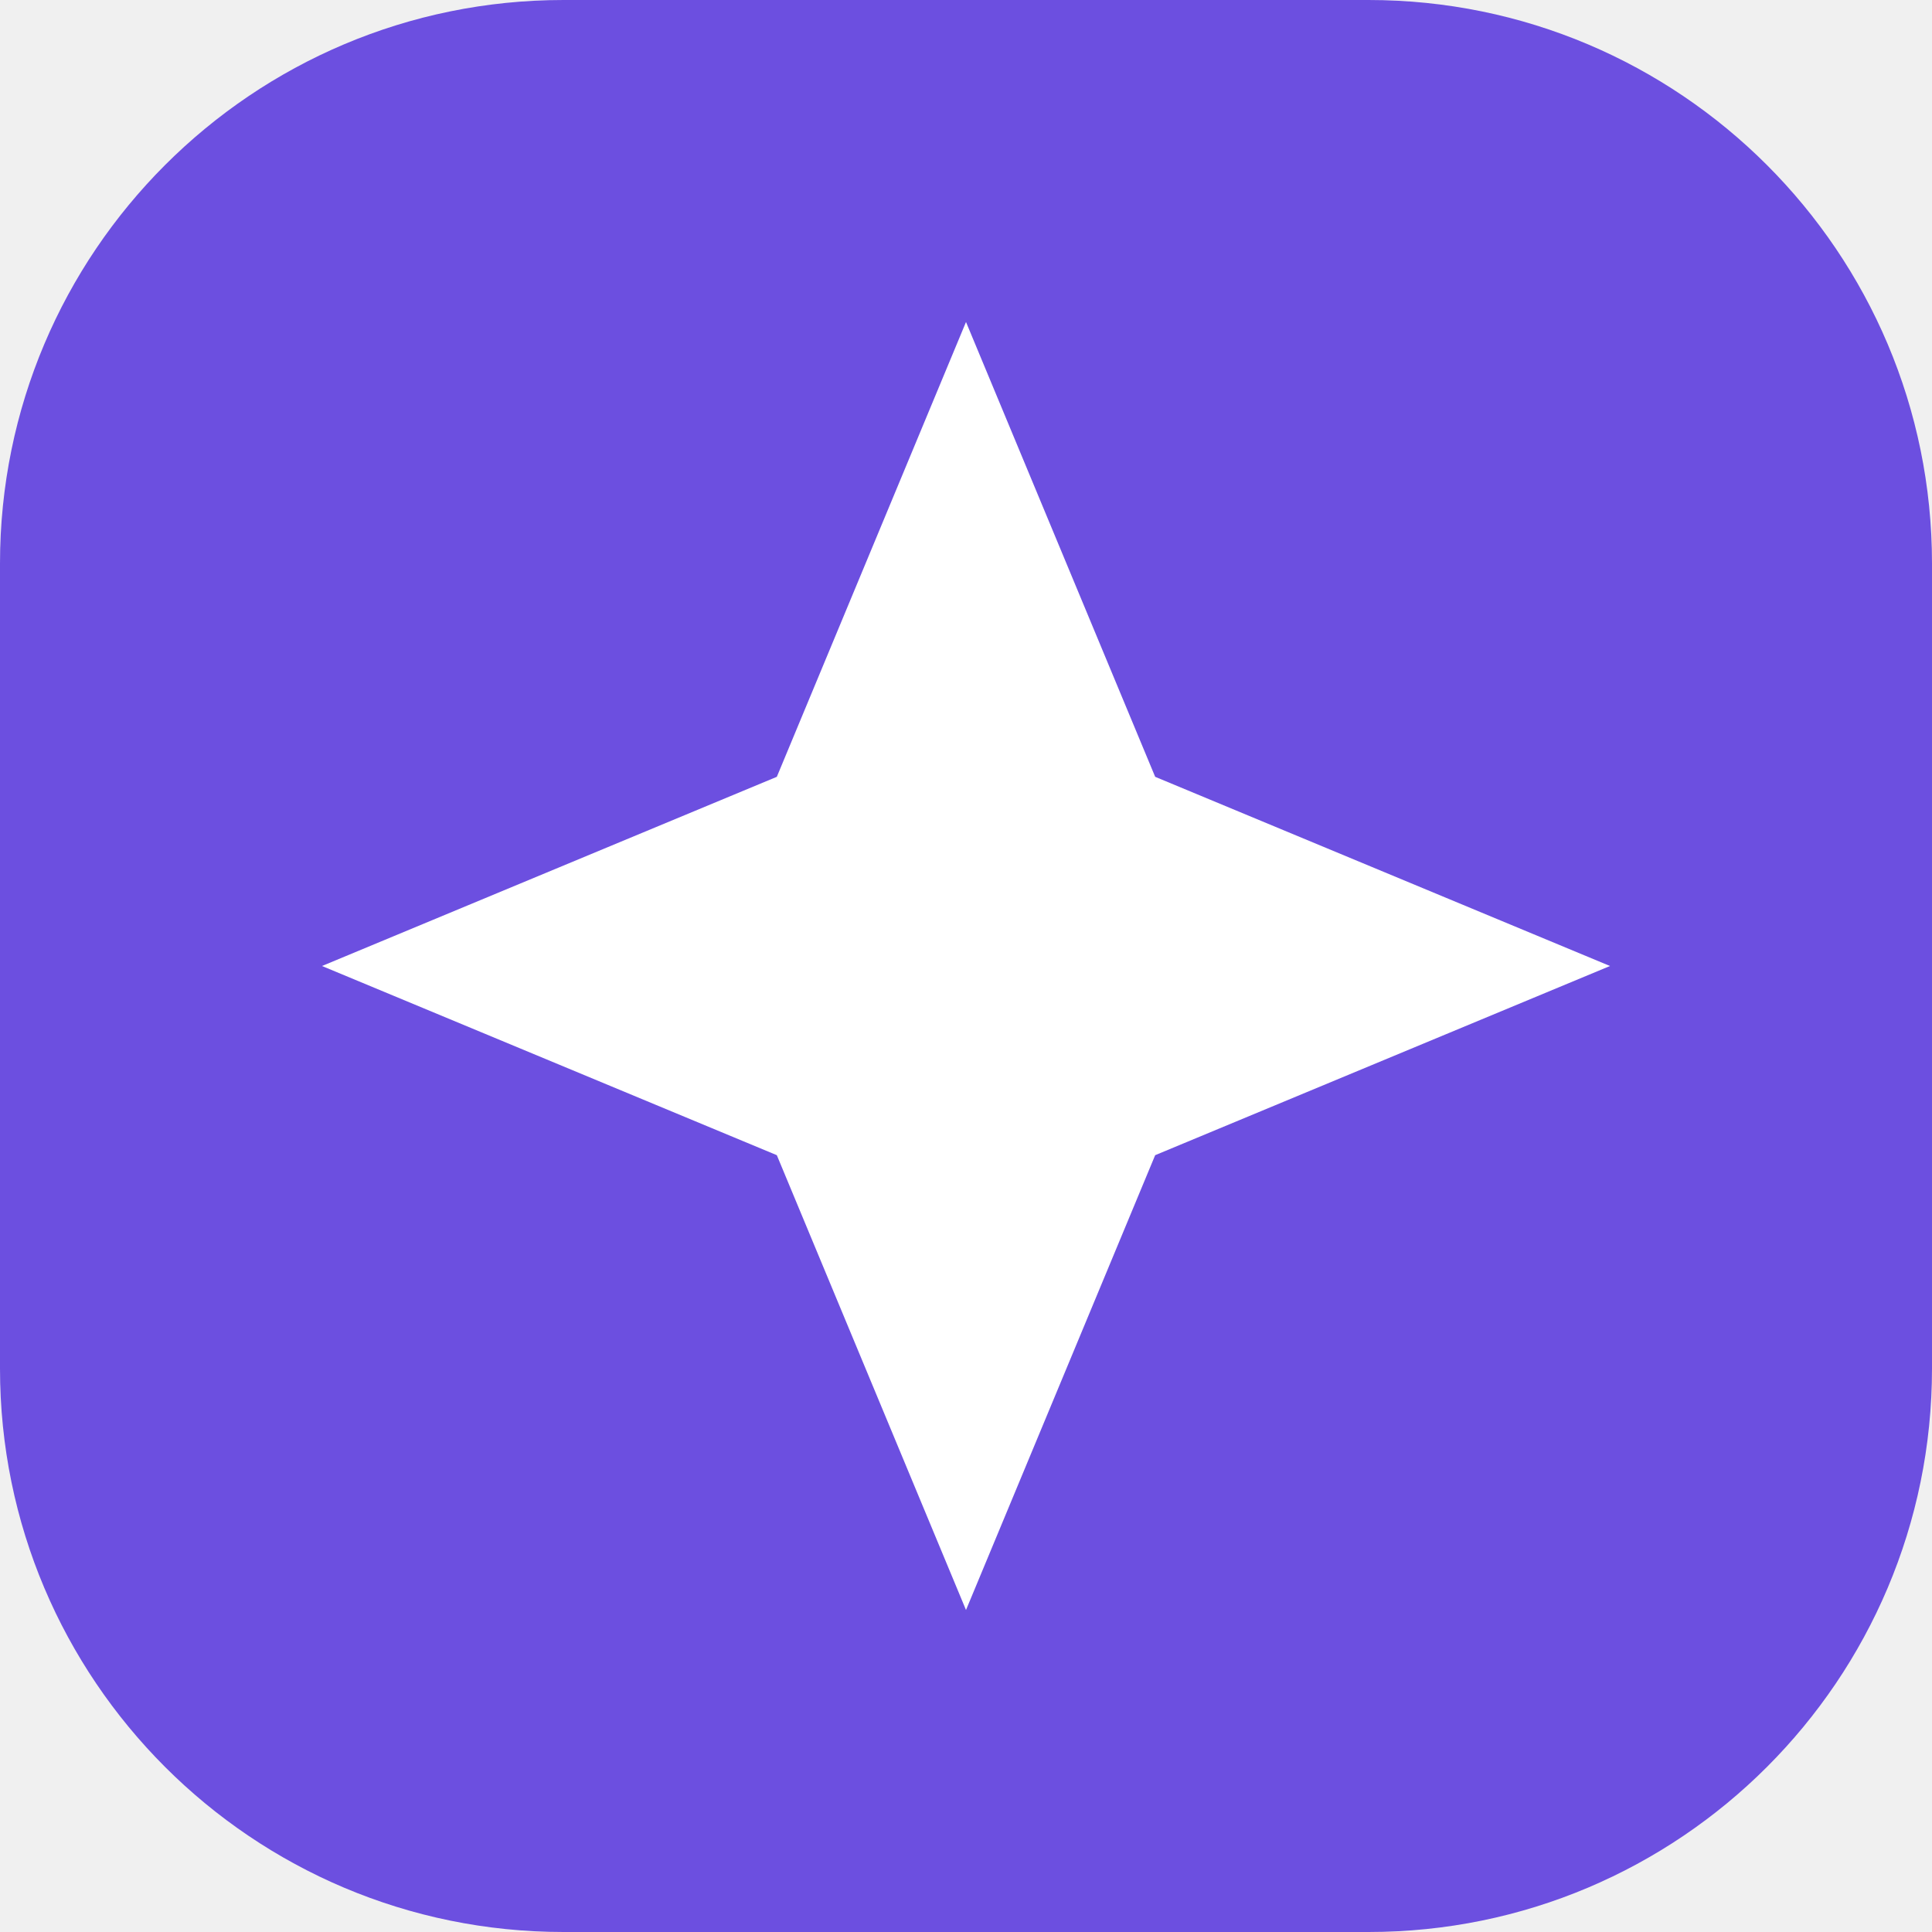
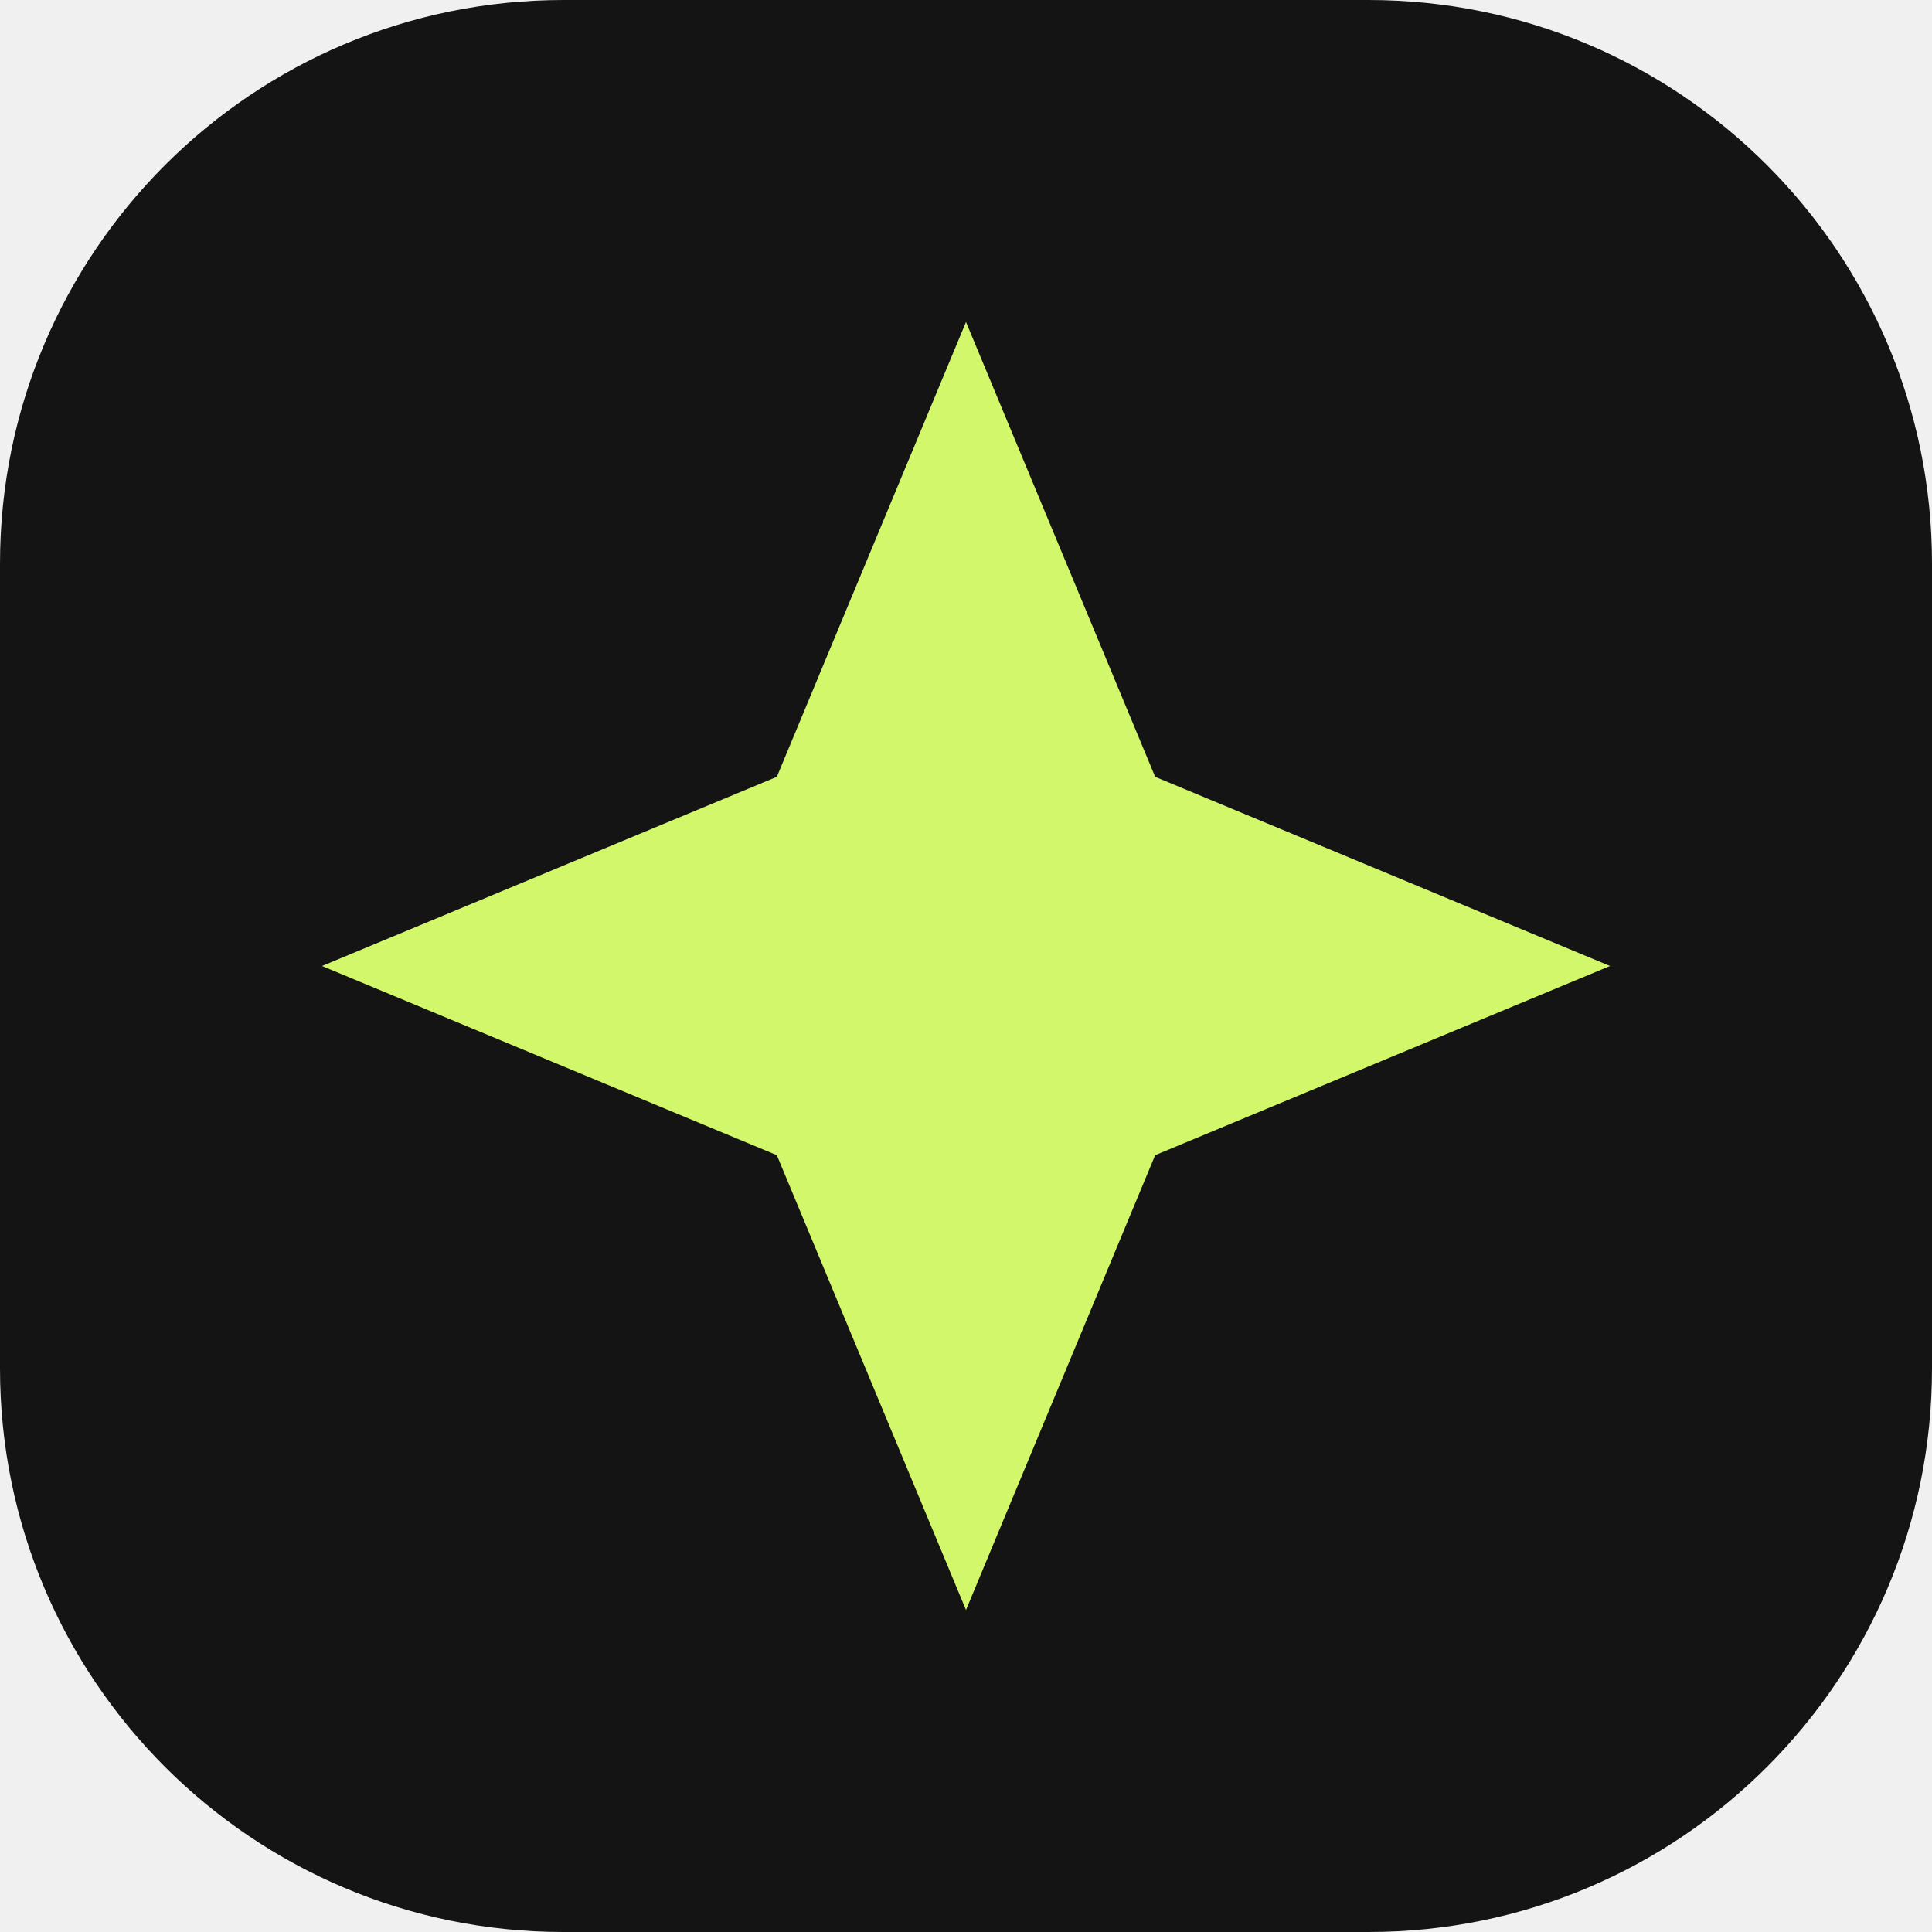
<svg xmlns="http://www.w3.org/2000/svg" viewBox="0 0 48 48">
-   <rect width="48" height="48" rx="14" fill="#6c4fe0" />
-   <path d="M24 8l4.7 11.3L40 24l-11.3 4.7L24 40l-4.7-11.3L8 24l11.3-4.7z" fill="#fff" />
+   <rect width="48" height="48" rx="14" fill="#141414" />
+   <path d="M24 8l4.7 11.3L40 24l-11.3 4.7L24 40l-4.7-11.3L8 24l11.3-4.7z" fill="#d2f76a" />
</svg>
